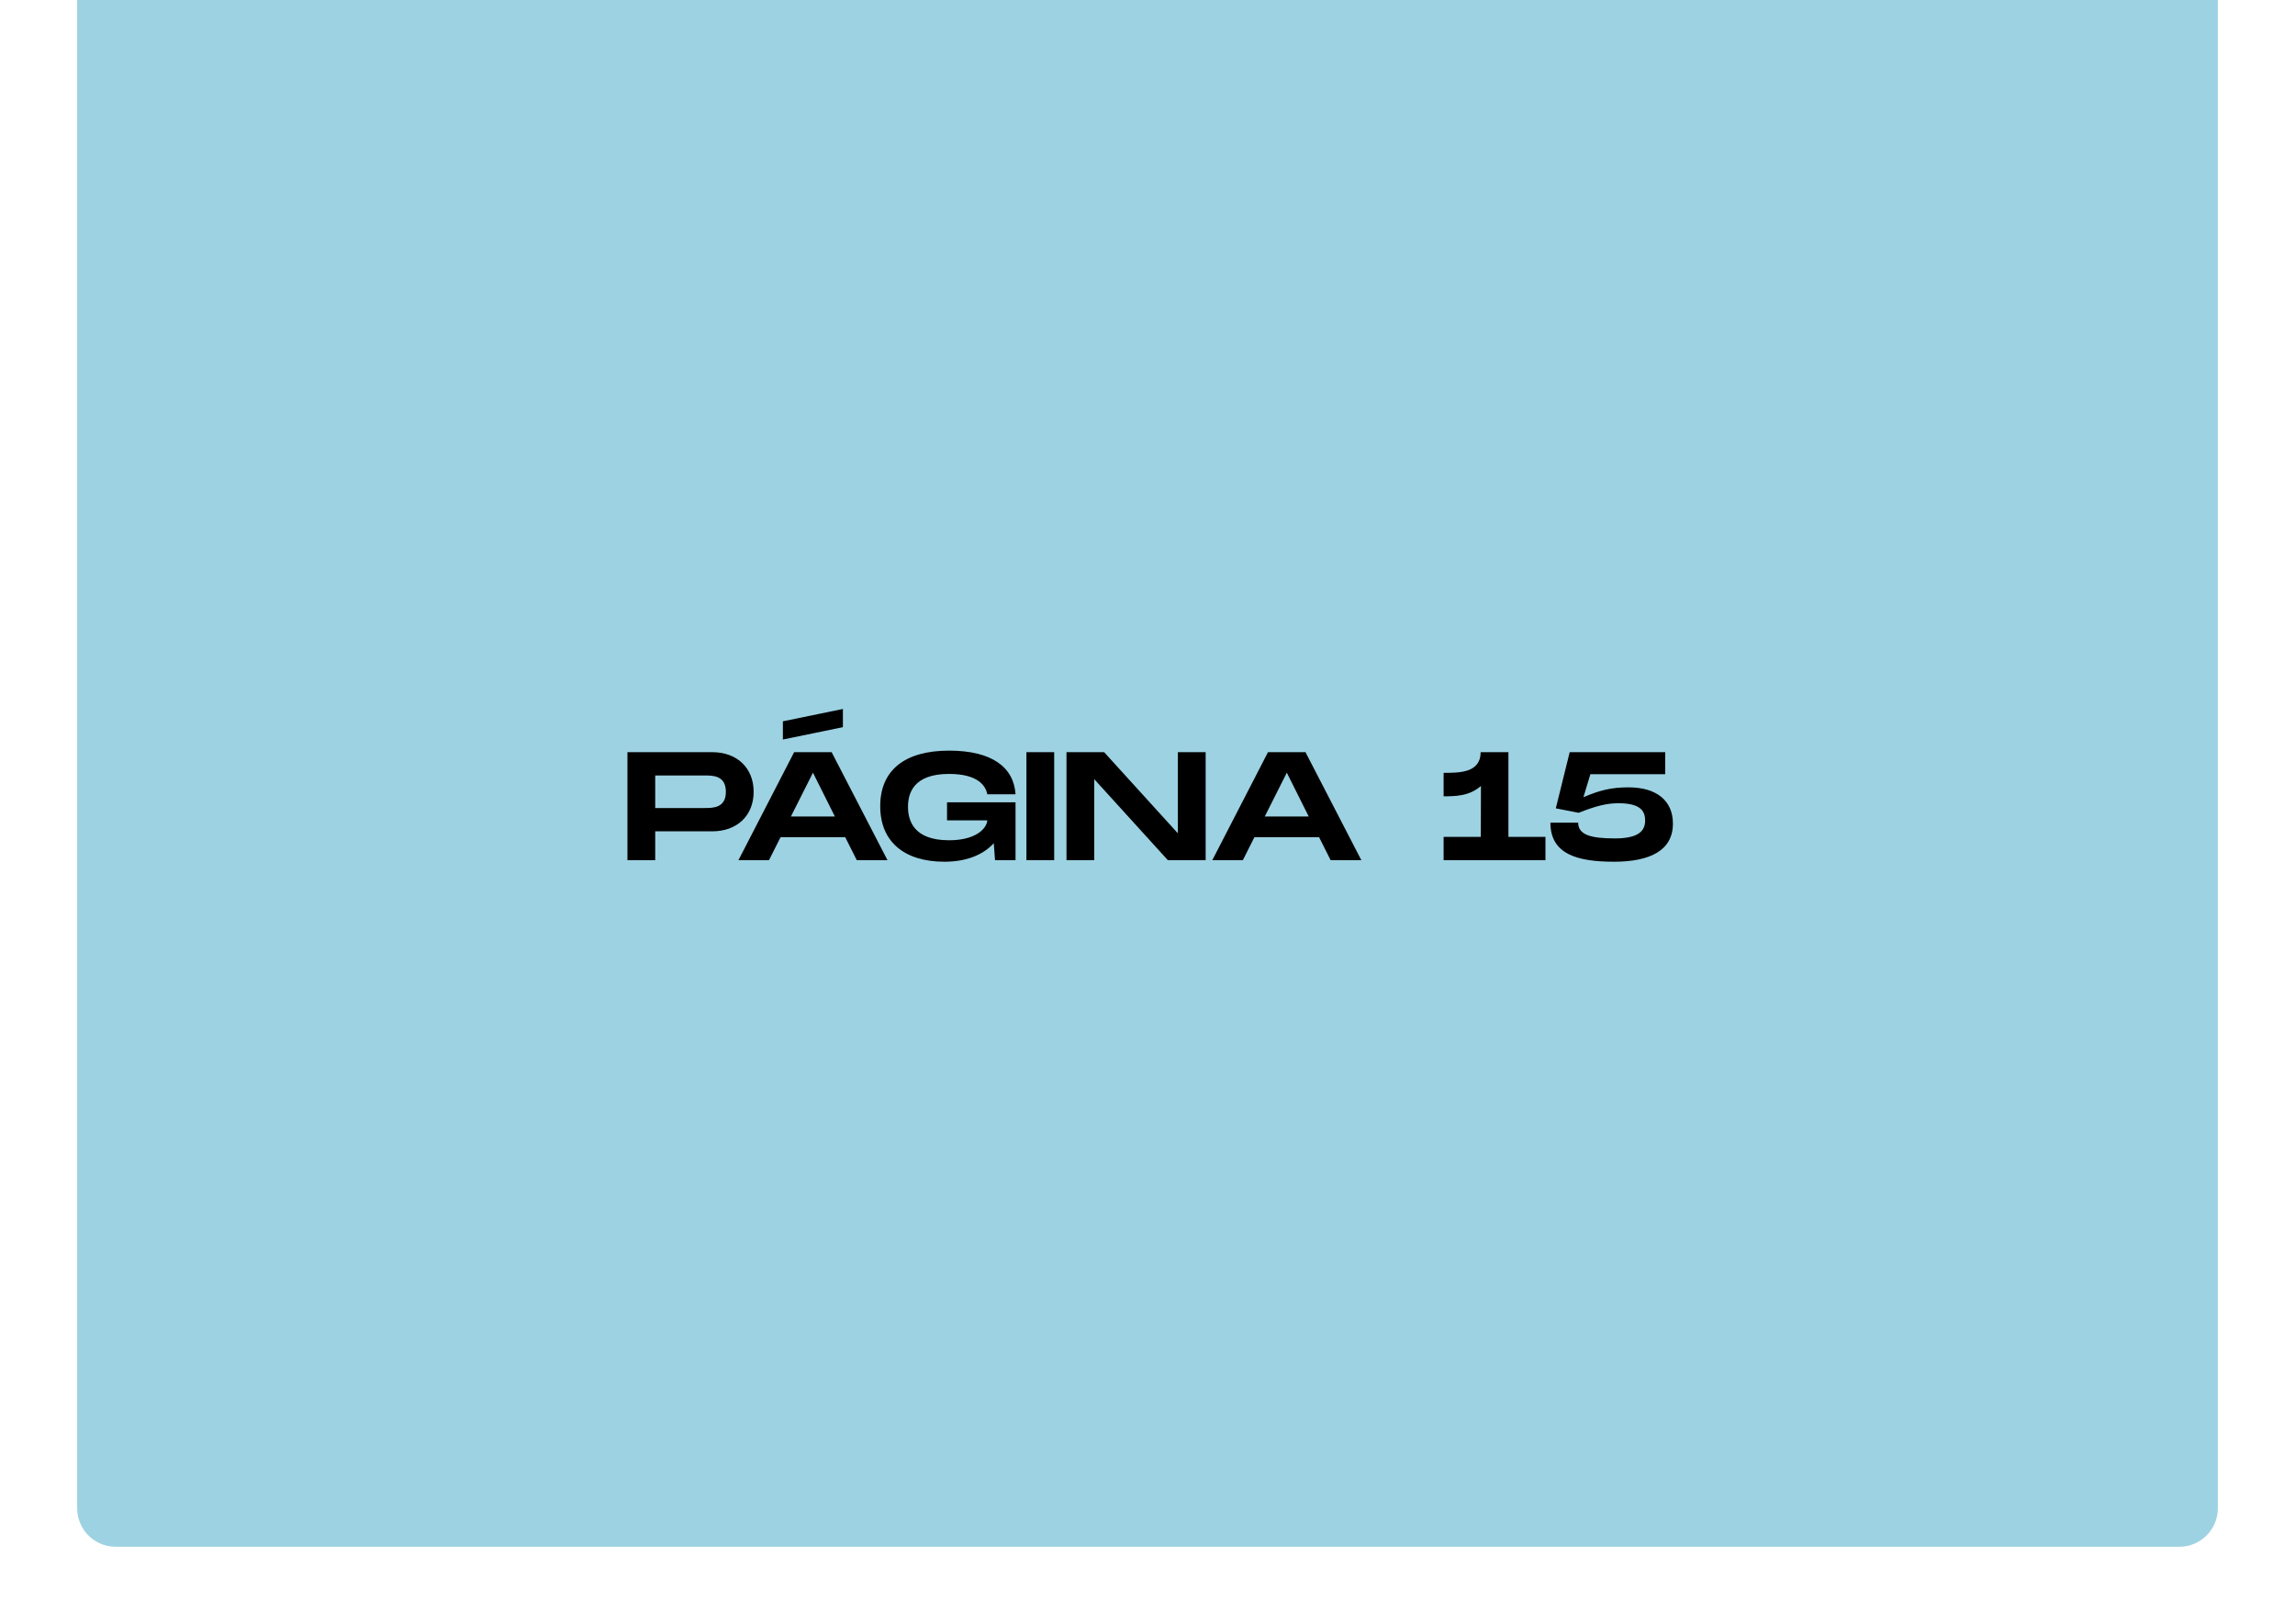
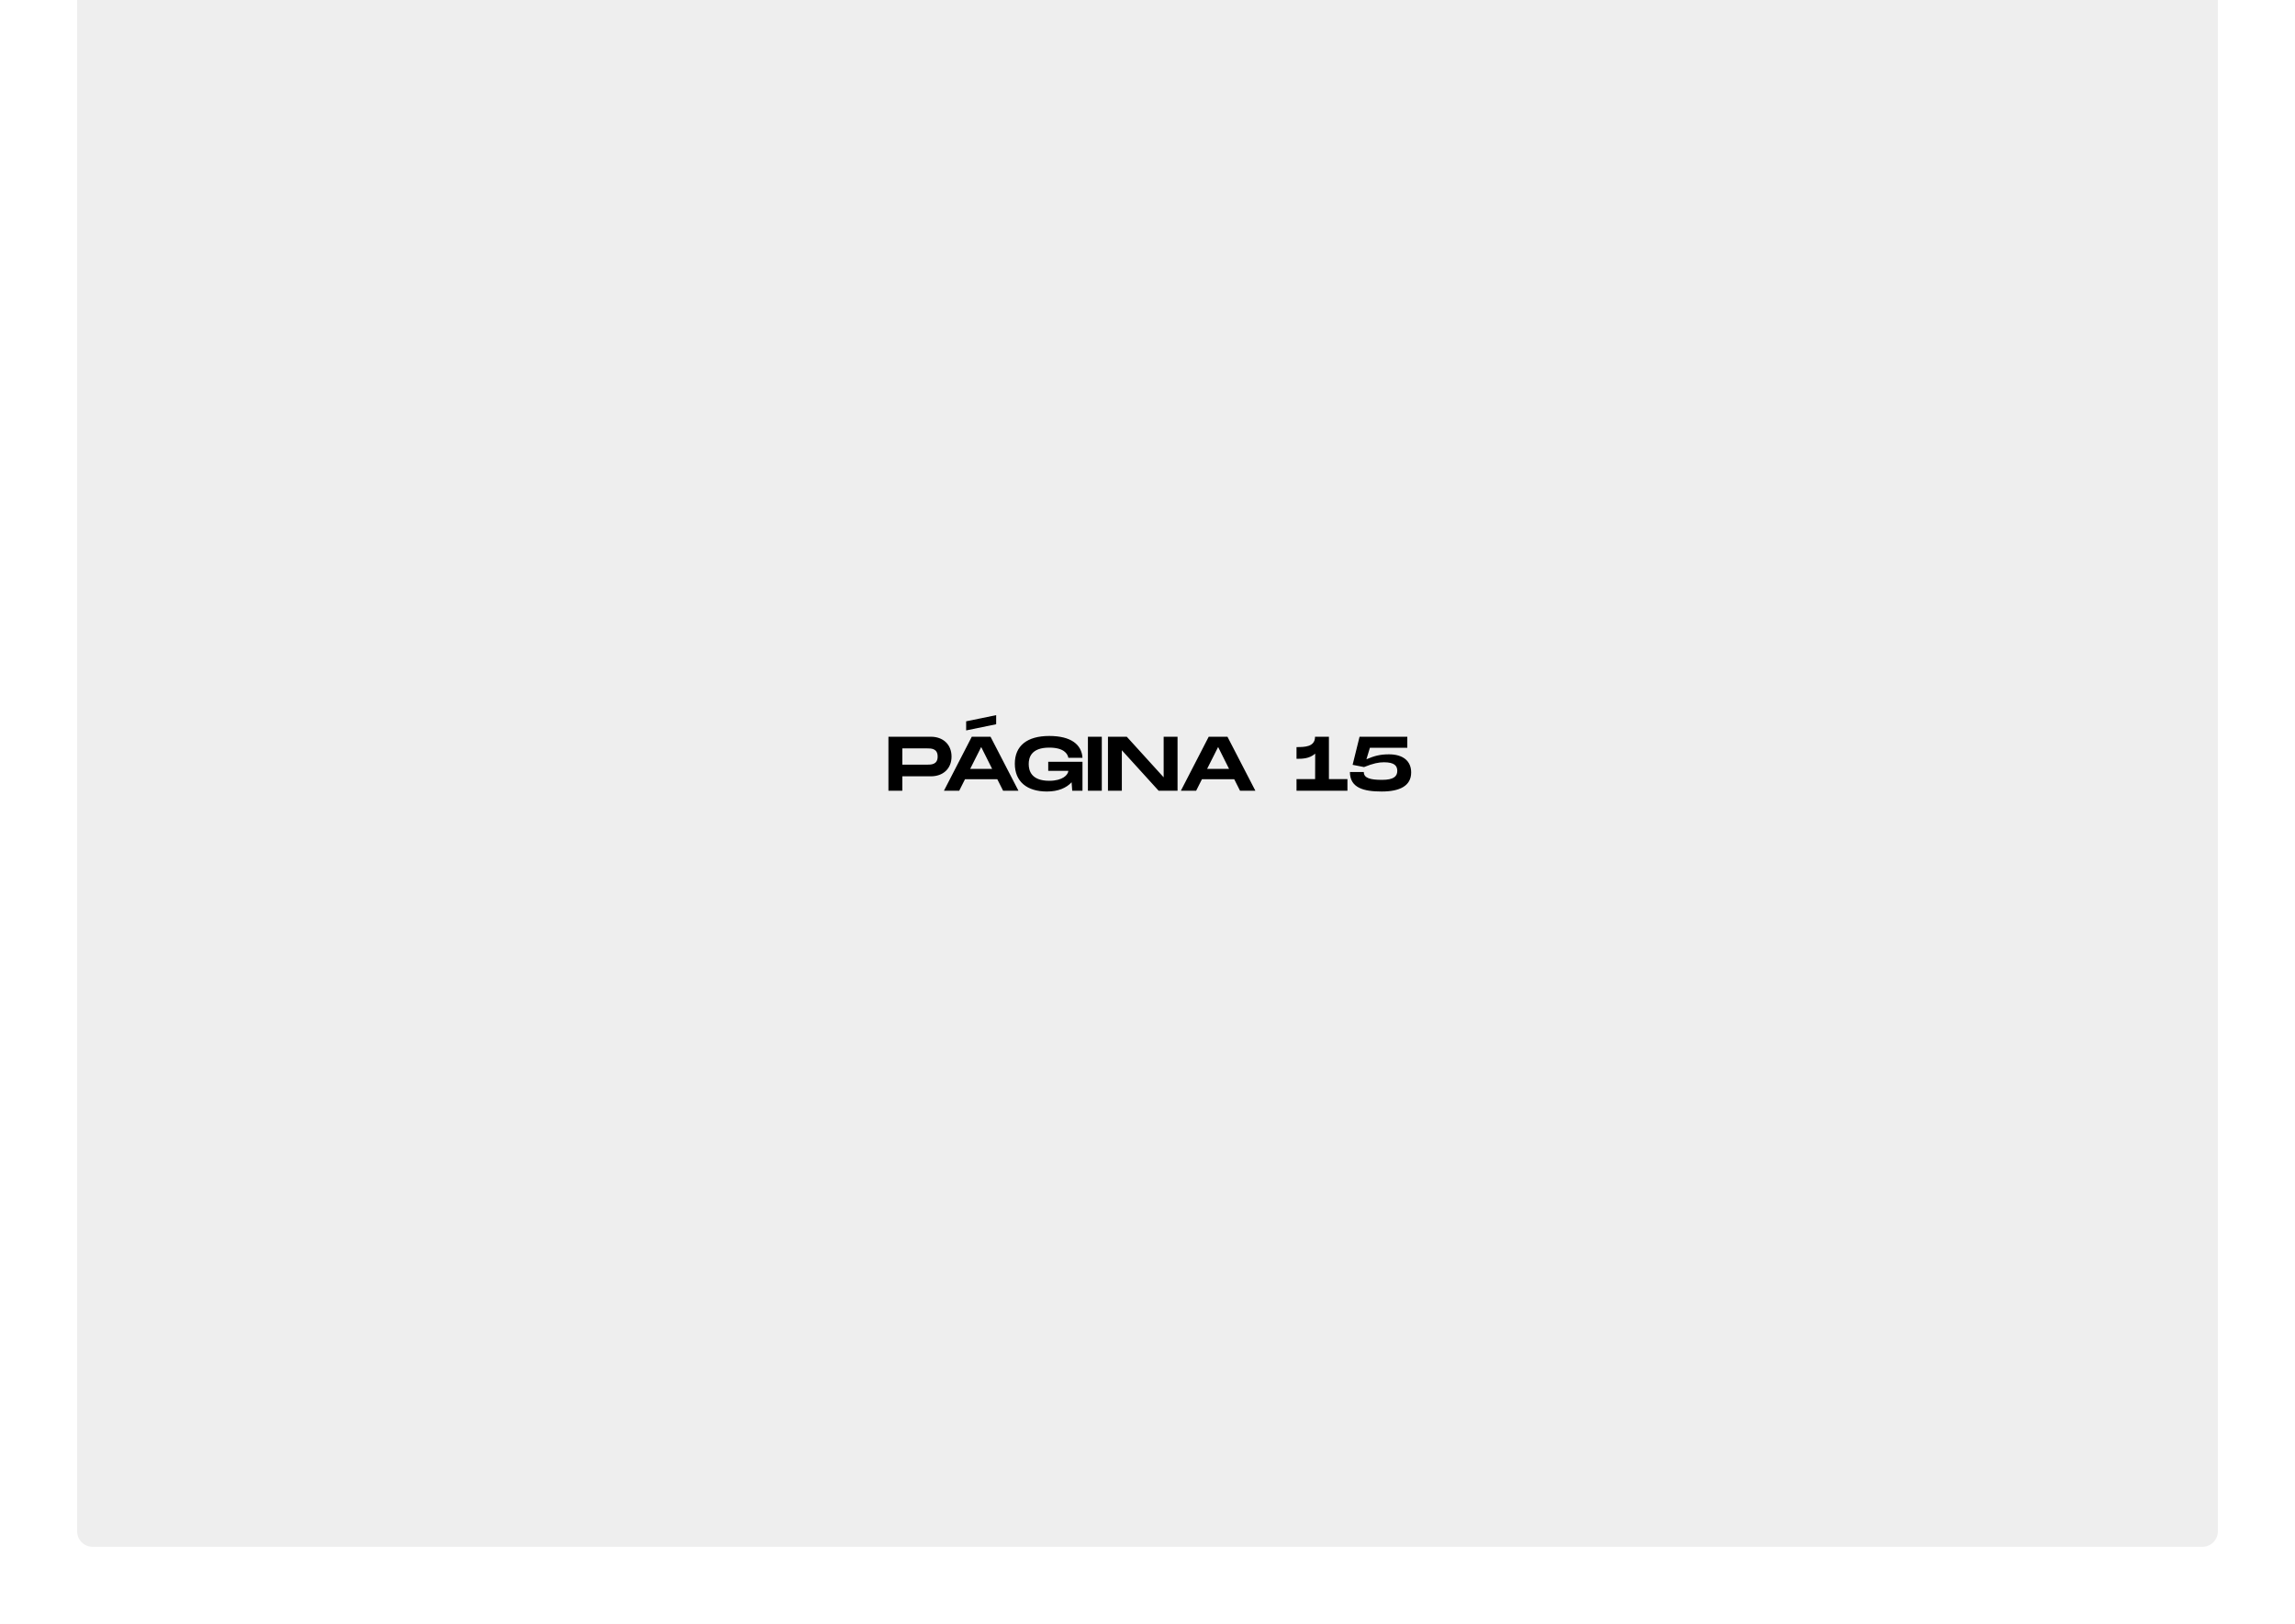
<svg xmlns="http://www.w3.org/2000/svg" width="595" height="421" viewBox="0 0 595 421" fill="none">
  <rect width="595" height="421" fill="white" />
-   <path d="M20 -3.05176e-05L575 -3.05176e-05V391C575 396.523 570.523 401 565 401L30 401C24.477 401 20 396.523 20 391L20 -3.05176e-05Z" fill="#3CA6C7" fill-opacity="0.5" />
-   <path d="M184.669 195H162.669V223H169.869V215.52H184.669C191.029 215.52 195.389 211.52 195.389 205.28C195.389 199.04 191.029 195 184.669 195ZM182.669 209.48H169.869V201.04H182.669C184.829 201.04 188.189 201.04 188.189 205.28C188.189 209.48 184.829 209.48 182.669 209.48ZM218.529 183.8L202.969 187V191.72L218.529 188.52V183.8ZM222.129 223H230.089L215.609 195H205.889L191.449 223H199.369L202.369 217.04H219.129L222.129 223ZM205.049 211.68L210.769 200.32L216.449 211.68H205.049ZM245.527 212.68H255.967C255.807 214.8 253.007 217.84 246.047 217.84C236.727 217.84 235.407 212.56 235.407 209.16C235.407 205.8 236.687 200.64 246.047 200.64C253.647 200.64 255.567 203.8 255.967 205.92H263.287C262.847 198.96 257.247 194.6 246.047 194.6C234.527 194.6 228.207 199.72 228.207 209C228.207 218.28 234.527 223.4 244.847 223.4C250.807 223.4 255.007 221.48 257.647 218.6L257.967 223H263.287V208H245.527V212.68ZM273.307 195H266.107V223H273.307V195ZM305.377 195V216.04L286.257 195H276.497V223H283.697V202L302.777 223H312.577V195H305.377ZM344.98 223H352.94L338.46 195H328.74L314.3 223H322.22L325.22 217.04H341.98L344.98 223ZM327.9 211.68L333.62 200.32L339.3 211.68H327.9ZM391.071 216.96V195H383.871C383.871 200.36 378.391 200.36 374.271 200.36V206.44C377.191 206.44 380.911 206.44 383.951 203.76L383.911 216.96H374.271V223H400.671V216.96H391.071ZM422.197 204.12C417.637 204.12 414.637 204.92 410.517 206.68L412.317 200.72H431.717V195H406.957L403.357 209.56L409.277 210.72C414.077 208.8 416.837 208.24 419.597 208.24C425.077 208.24 426.517 210.08 426.517 212.72C426.517 215.56 424.597 217.36 418.637 217.36C412.477 217.36 409.157 216.44 409.157 213.28H401.957C401.957 221.56 409.157 223.4 418.437 223.4C427.797 223.4 433.717 220.48 433.717 213.52C433.717 207.52 429.437 204.12 422.197 204.12Z" fill="black" />
+   <path d="M20 -3.05176e-05L575 -3.05176e-05V397C575 399.209 573.209 401 571 401L24 401C21.791 401 20 399.209 20 397L20 -3.05176e-05Z" fill="#EEEEEE" />
+   <path d="M241.335 191H230.335V205H233.935V201.26H241.335C244.515 201.26 246.695 199.26 246.695 196.14C246.695 193.02 244.515 191 241.335 191ZM240.335 198.24H233.935V194.02H240.335C241.415 194.02 243.095 194.02 243.095 196.14C243.095 198.24 241.415 198.24 240.335 198.24ZM258.264 185.4L250.484 187V189.36L258.264 187.76V185.4ZM260.064 205H264.044L256.804 191H251.944L244.724 205H248.684L250.184 202.02H258.564L260.064 205ZM251.524 199.34L254.384 193.66L257.224 199.34H251.524ZM271.763 199.84H276.983C276.903 200.9 275.503 202.42 272.023 202.42C267.363 202.42 266.703 199.78 266.703 198.08C266.703 196.4 267.343 193.82 272.023 193.82C275.823 193.82 276.783 195.4 276.983 196.46H280.643C280.423 192.98 277.623 190.8 272.023 190.8C266.263 190.8 263.103 193.36 263.103 198C263.103 202.64 266.263 205.2 271.423 205.2C274.403 205.2 276.503 204.24 277.823 202.8L277.983 205H280.643V197.5H271.763V199.84ZM285.653 191H282.053V205H285.653V191ZM301.689 191V201.52L292.129 191H287.249V205H290.849V194.5L300.389 205H305.289V191H301.689ZM321.49 205H325.47L318.23 191H313.37L306.15 205H310.11L311.61 202.02H319.99L321.49 205ZM312.95 199.34L315.81 193.66L318.65 199.34H312.95ZM344.535 201.98V191H340.935C340.935 193.68 338.195 193.68 336.135 193.68V196.72C337.595 196.72 339.455 196.72 340.975 195.38L340.955 201.98H336.135V205H349.335V201.98H344.535ZM360.098 195.56C357.818 195.56 356.318 195.96 354.258 196.84L355.158 193.86H364.858V191H352.478L350.678 198.28L353.638 198.86C356.038 197.9 357.418 197.62 358.798 197.62C361.538 197.62 362.258 198.54 362.258 199.86C362.258 201.28 361.298 202.18 358.318 202.18C355.238 202.18 353.578 201.72 353.578 200.14H349.978C349.978 204.28 353.578 205.2 358.218 205.2C362.898 205.2 365.858 203.74 365.858 200.26C365.858 197.26 363.718 195.56 360.098 195.56Z" fill="black" />
</svg>
